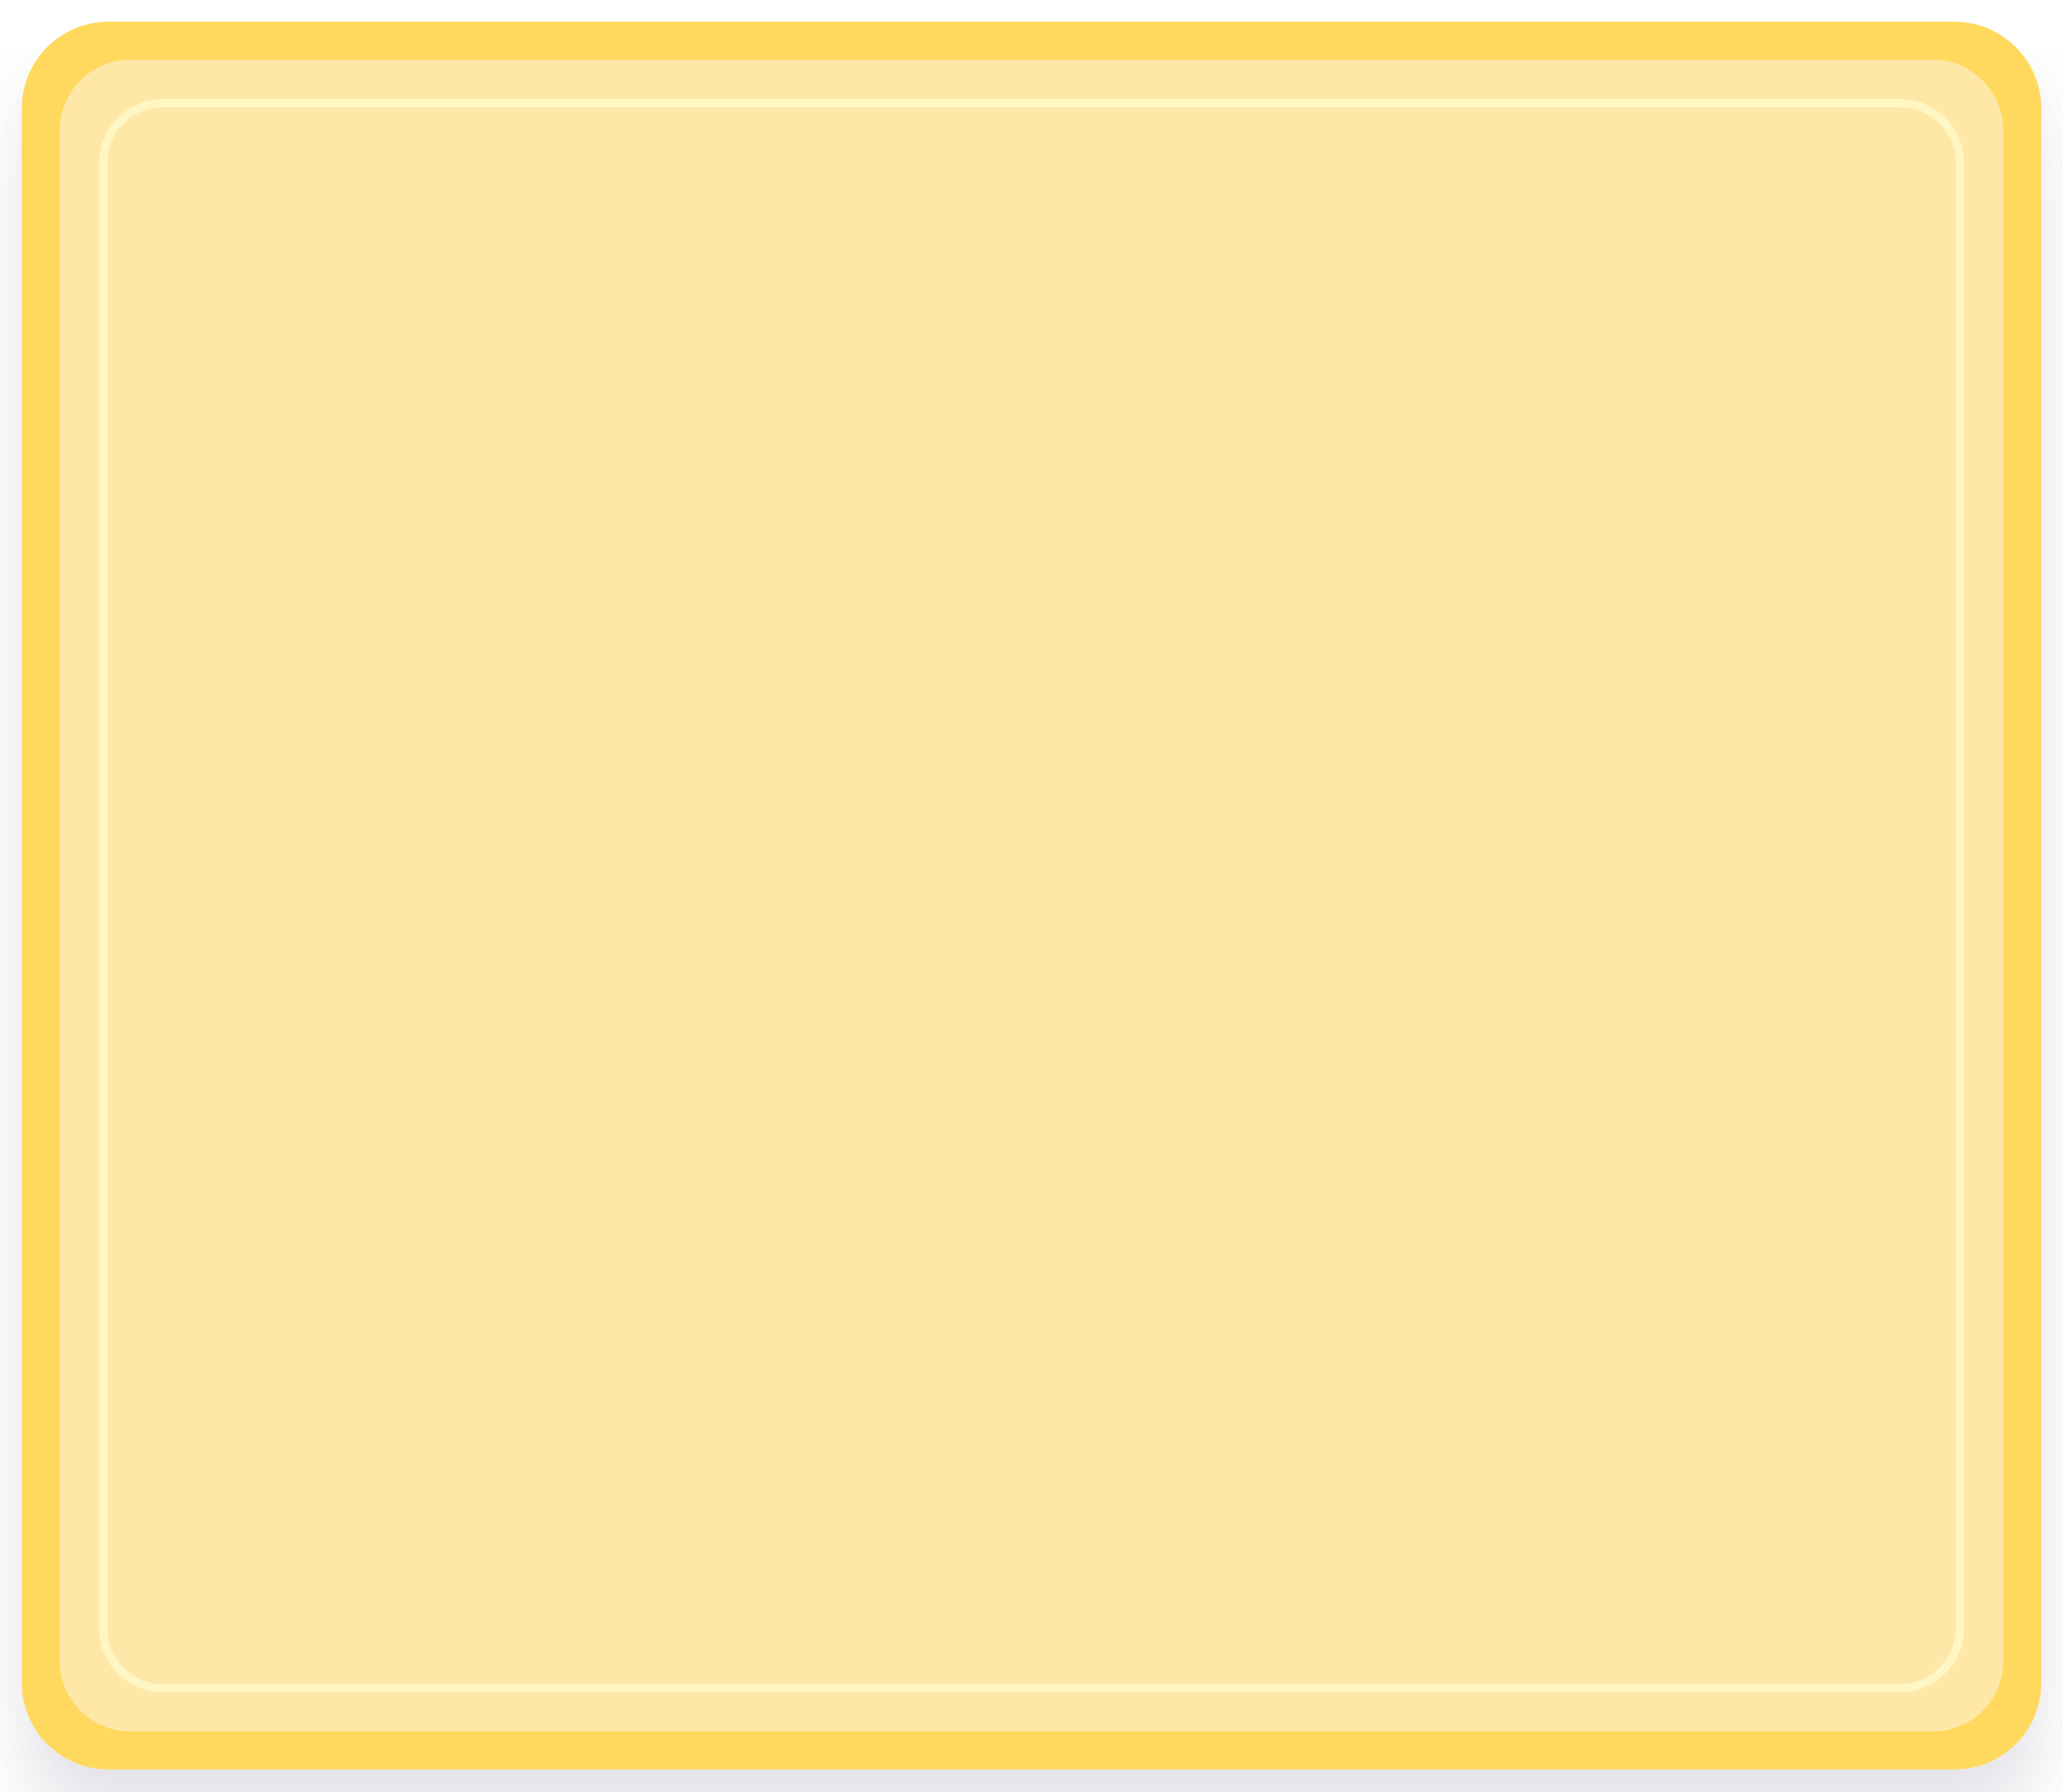
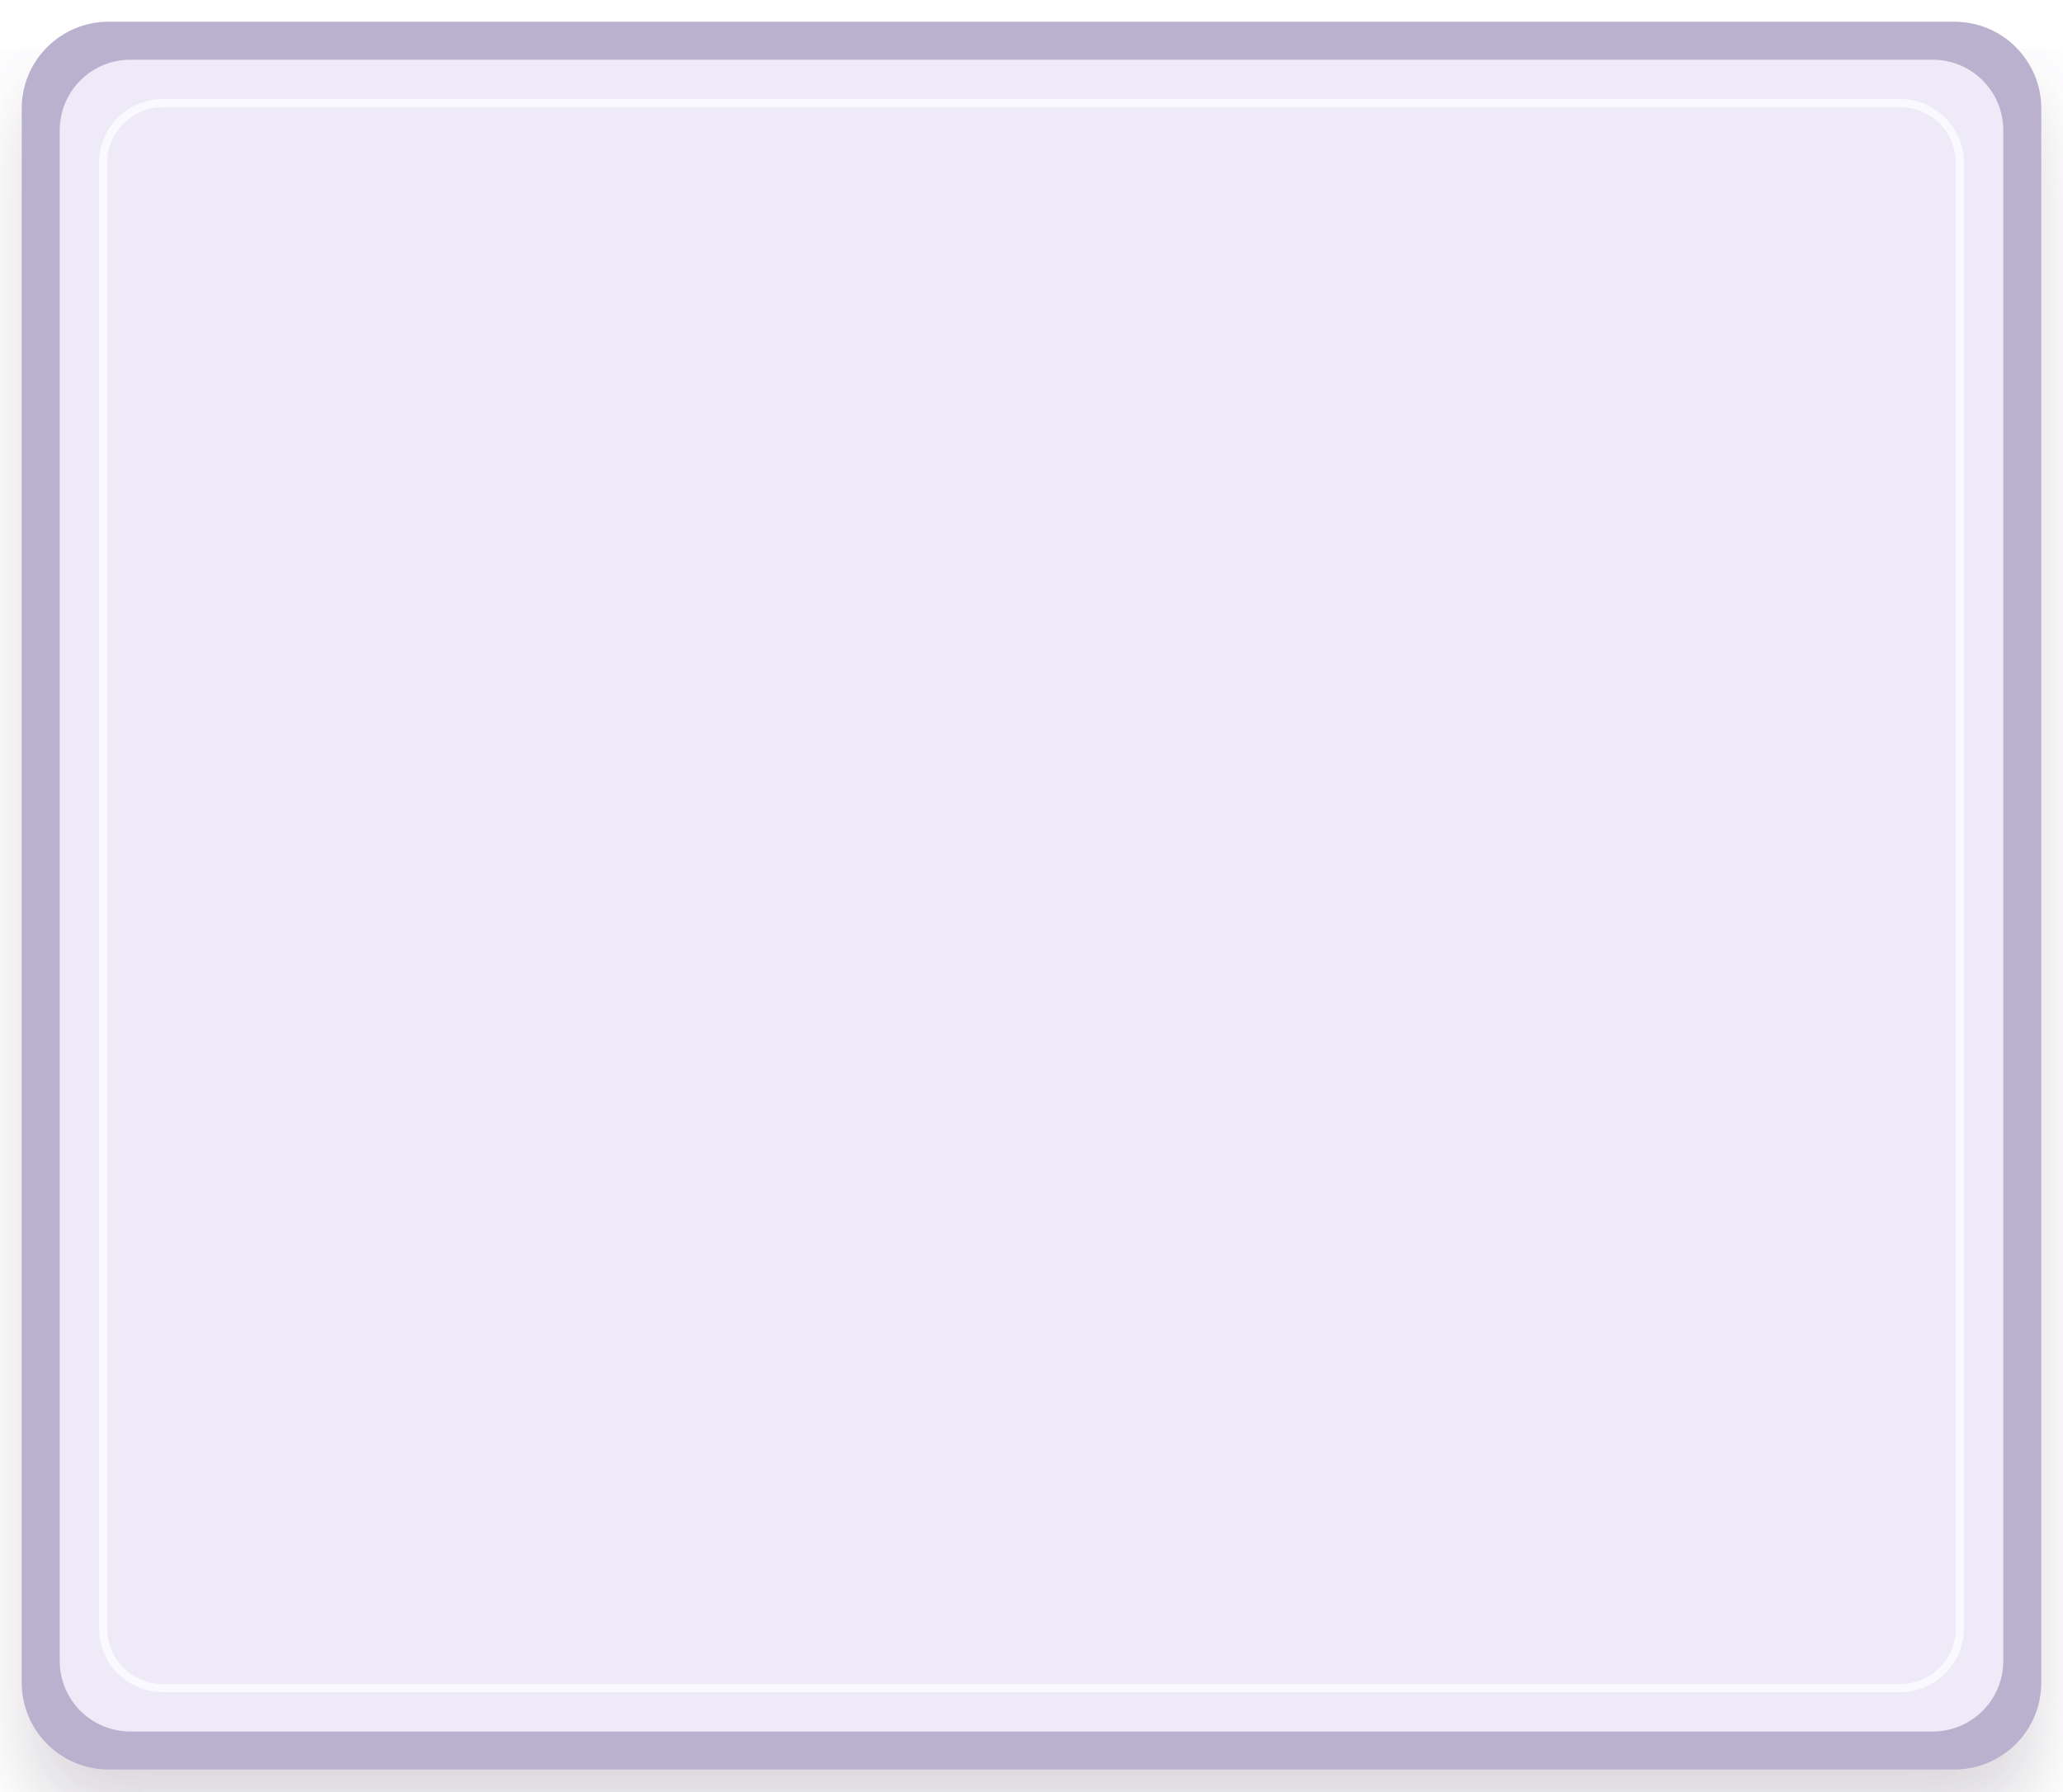
<svg xmlns="http://www.w3.org/2000/svg" width="760" height="660" viewBox="0 0 760 660" fill="none">
  <defs>
    <filter id="shadow" x="-20" y="-20" width="800" height="700" filterUnits="userSpaceOnUse" color-interpolation-filters="sRGB">
-       <feDropShadow dx="0" dy="18" stdDeviation="14" flood-color="#7B7690" flood-opacity="0.22" />
+       <feDropShadow dx="0" dy="18" stdDeviation="14" flood-color="#655874" flood-opacity="0.24" />
    </filter>
  </defs>
  <g filter="url(#shadow)">
-     <rect x="8" y="8" width="744" height="644" rx="32" fill="#FFD95D" />
-     <rect x="22" y="22" width="716" height="616" rx="26" fill="#FFE7A8" />
-     <rect x="38" y="38" width="684" height="584" rx="22" stroke="#FFF8C6" stroke-opacity="0.92" stroke-width="3" />
+     <rect x="8" y="8" width="744" height="644" rx="32" fill="#B9B1CE" />
+     <rect x="22" y="22" width="716" height="616" rx="26" fill="#EEEAF7" />
+     <rect x="38" y="38" width="684" height="584" rx="22" stroke="#FBFAFF" stroke-opacity="0.94" stroke-width="3" />
  </g>
</svg>
